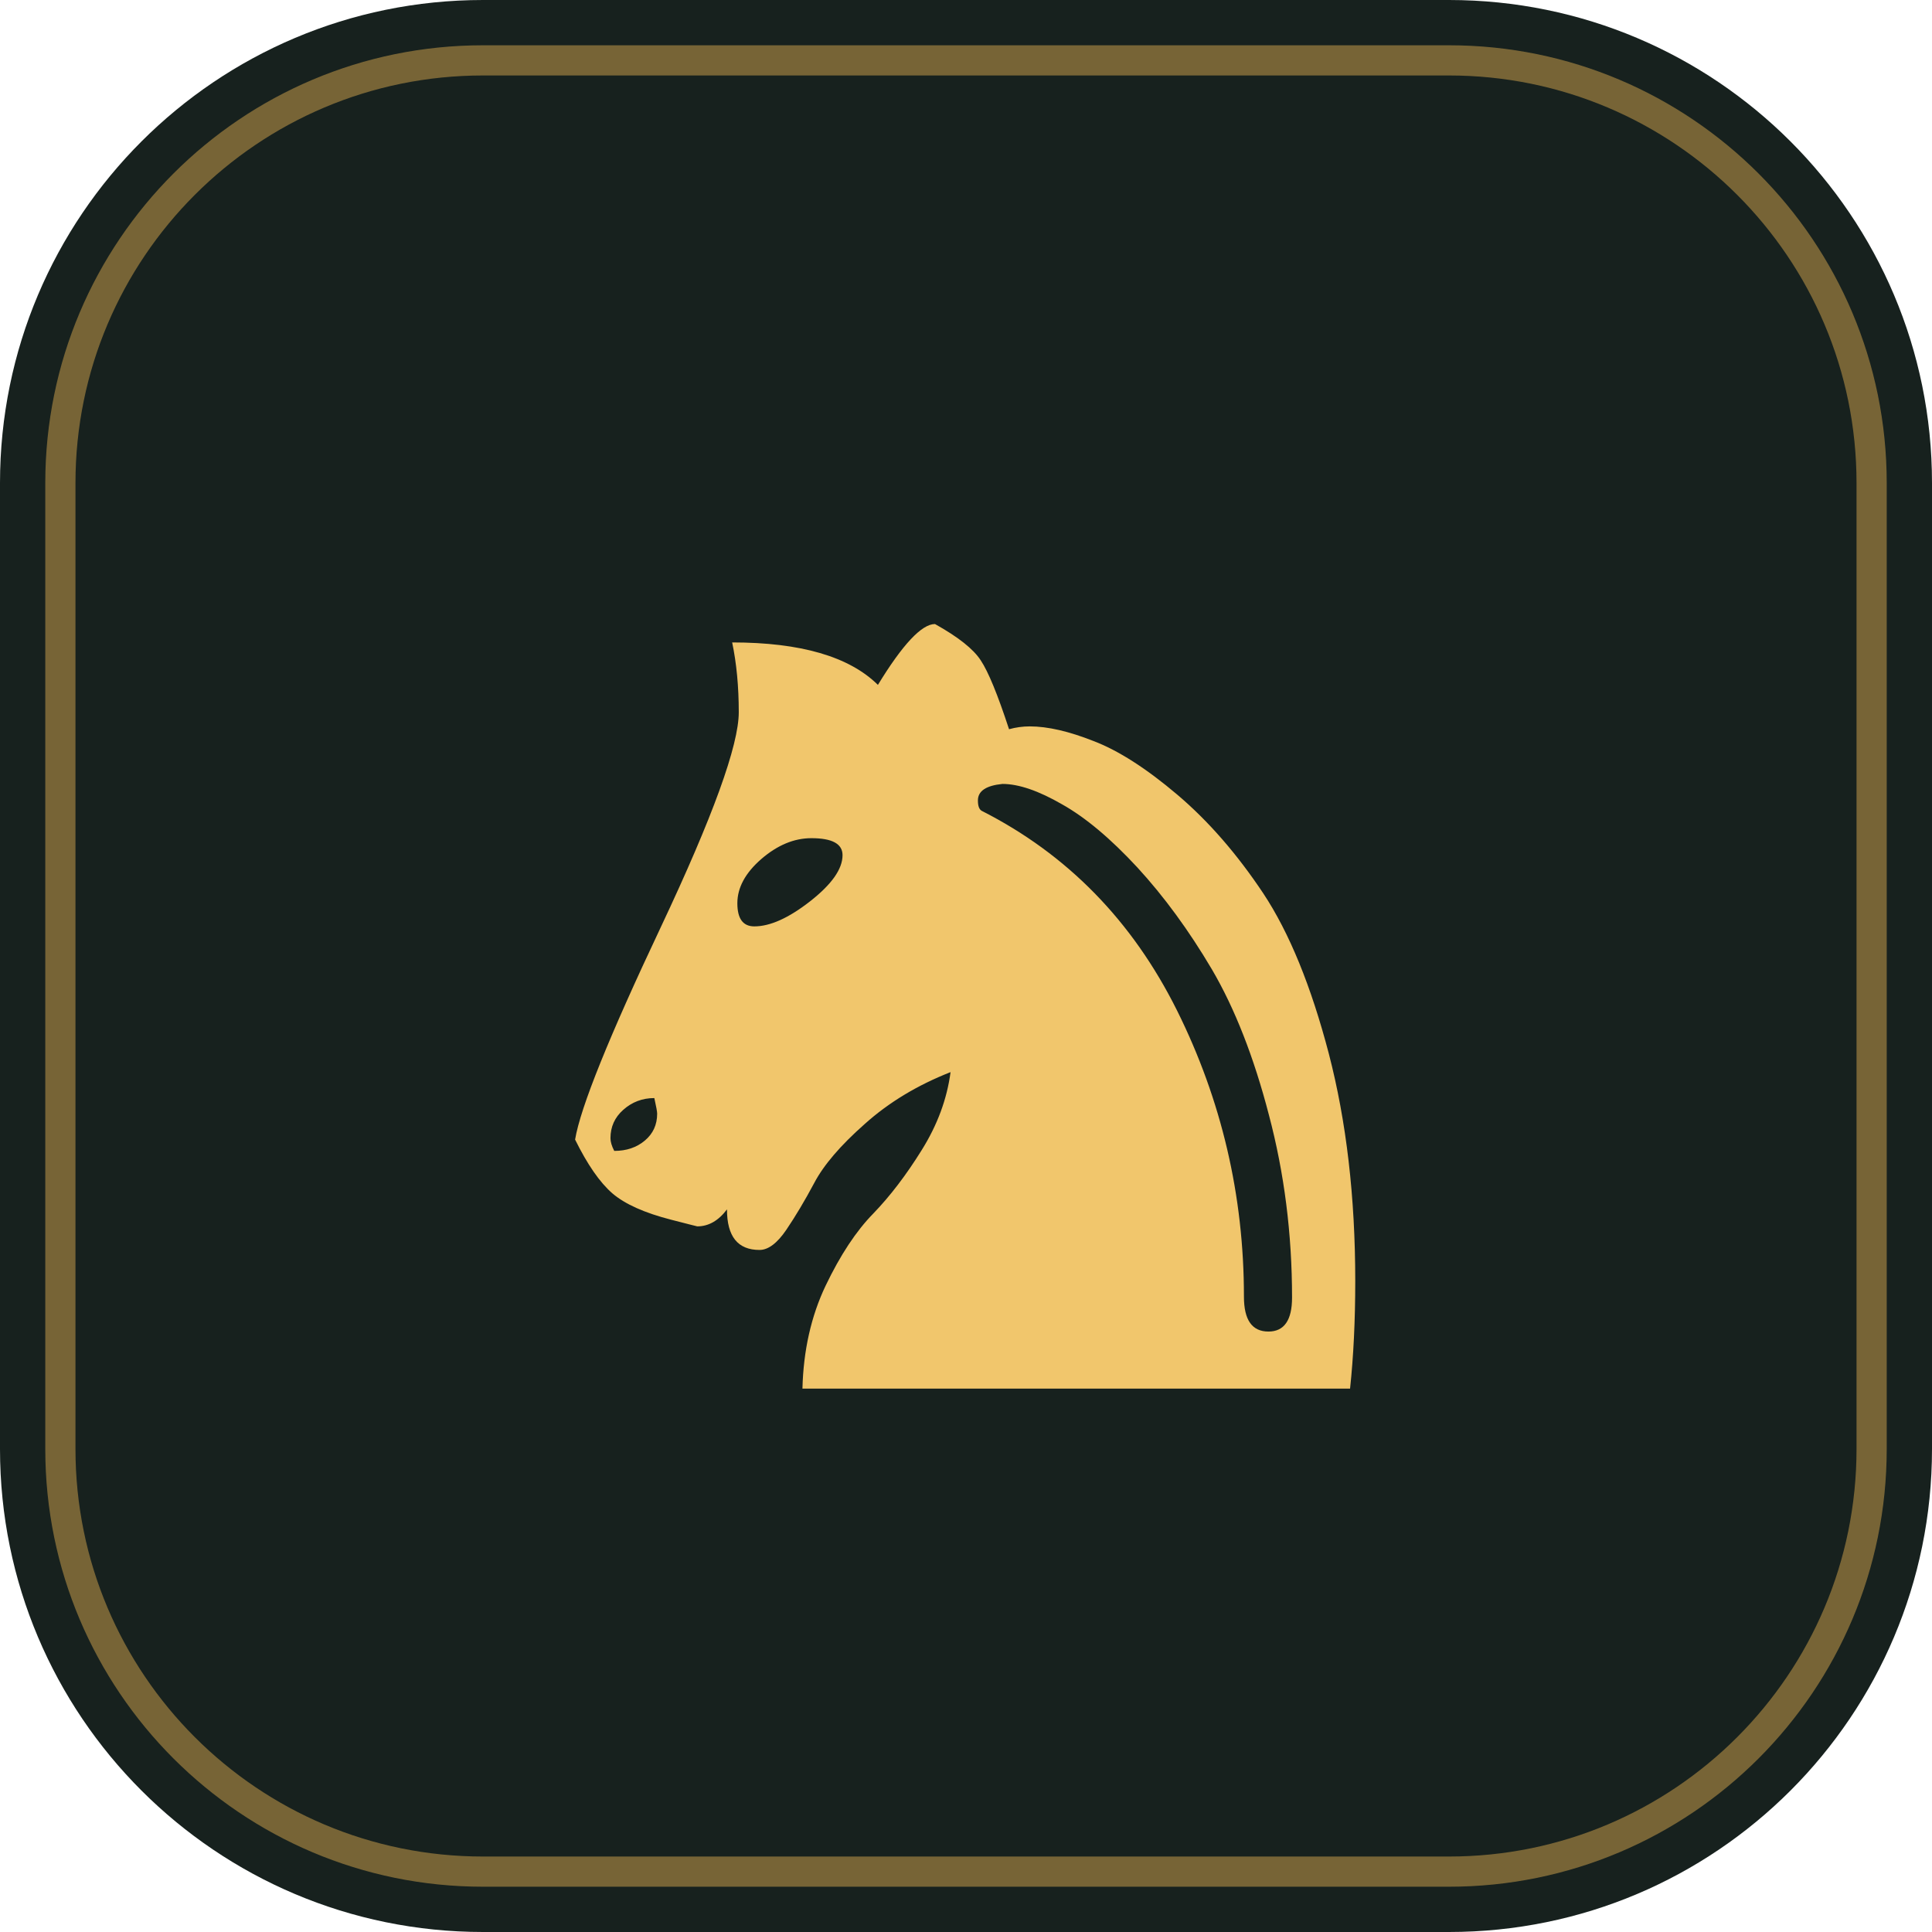
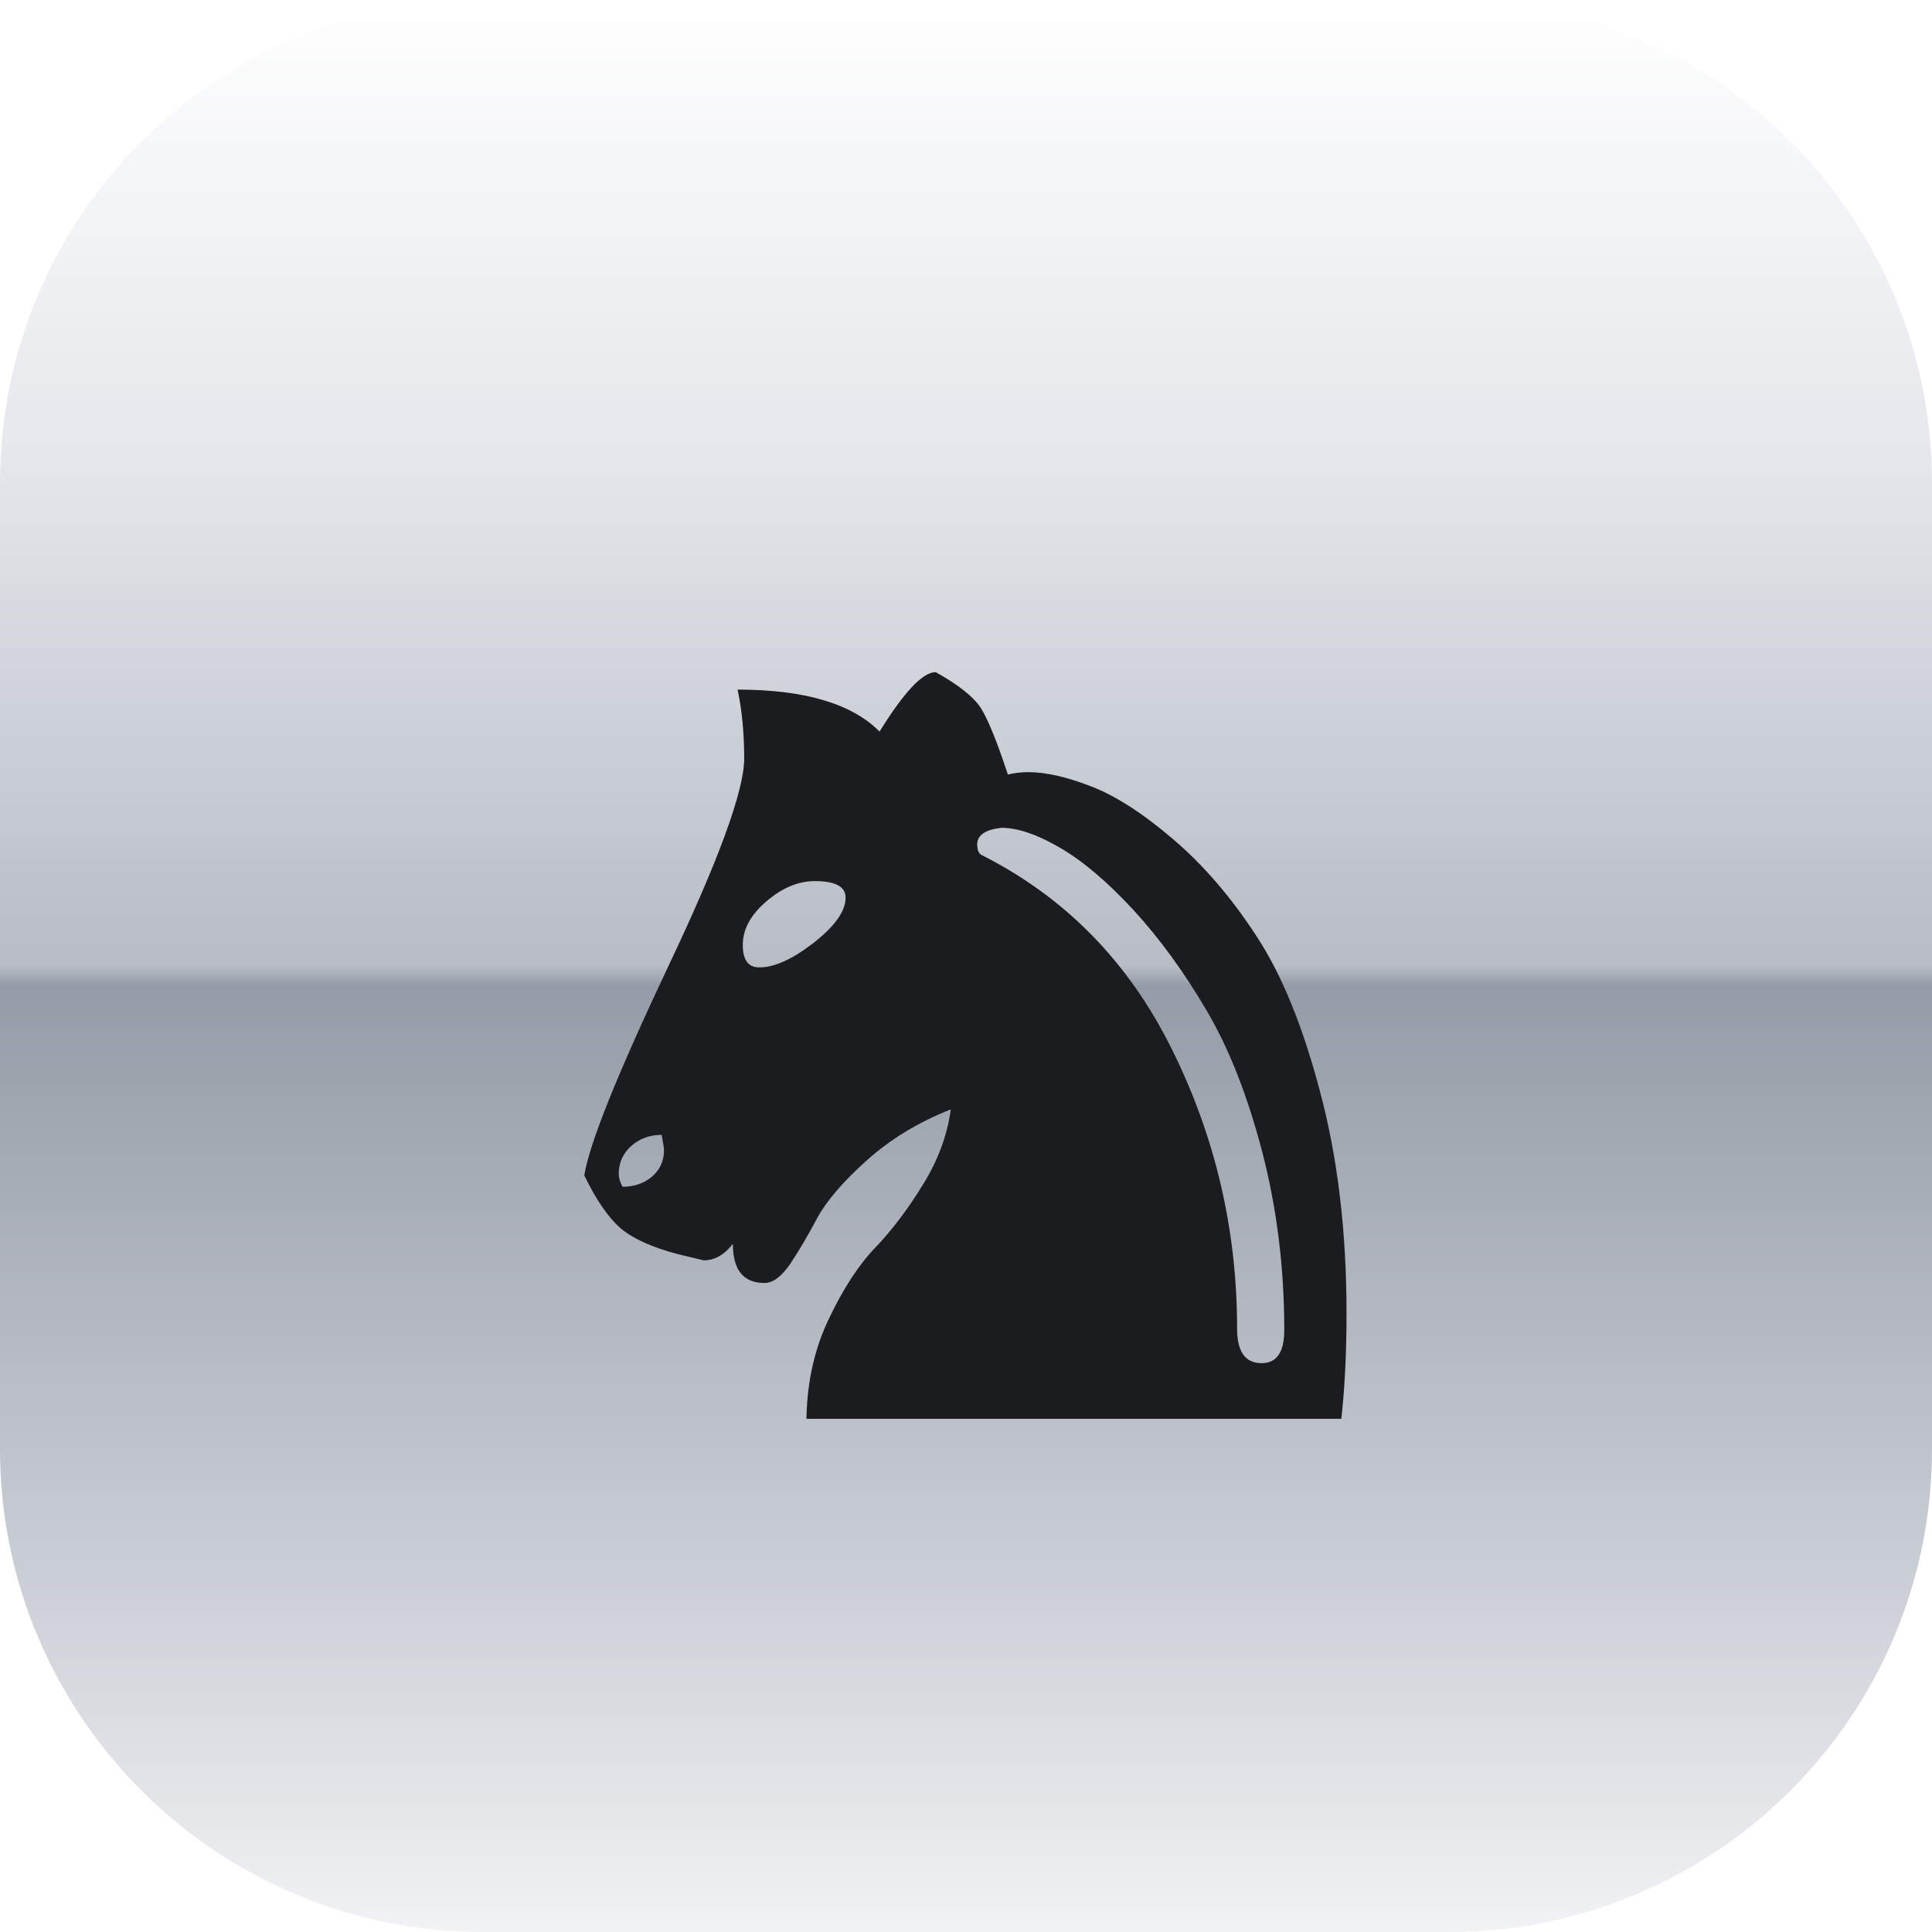
<svg xmlns="http://www.w3.org/2000/svg" viewBox="0 0 64 64">
-   <rect width="64" height="64" rx="16" fill="#17211e" />
-   <rect x="2" y="2" width="60" height="60" rx="14" fill="none" stroke="#d8a84e" stroke-opacity=".5" />
-   <text x="32" y="46" fill="#f1c66c" font-family="Segoe UI Symbol, serif" font-size="43" text-anchor="middle">♞</text>
+   <defs>
+     <linearGradient id="chrome" x1="0" y1="0" x2="0" y2="1">
+       <stop offset="0" stop-color="#ffffff" />
+       <stop offset=".24" stop-color="#e4e7eb" />
+       <stop offset=".5" stop-color="#b7bcc5" />
+       <stop offset=".51" stop-color="#959ca7" />
+       <stop offset=".8" stop-color="#c8ccd3" />
+       <stop offset="1" stop-color="#f2f3f5" />
+     </linearGradient>
+   </defs>
+   <rect width="64" height="64" rx="16" fill="url(#chrome)" />
+   <text x="32" y="47" fill="#1a1c20" font-family="Segoe UI Symbol, serif" font-size="42" text-anchor="middle">♞</text>
</svg>
